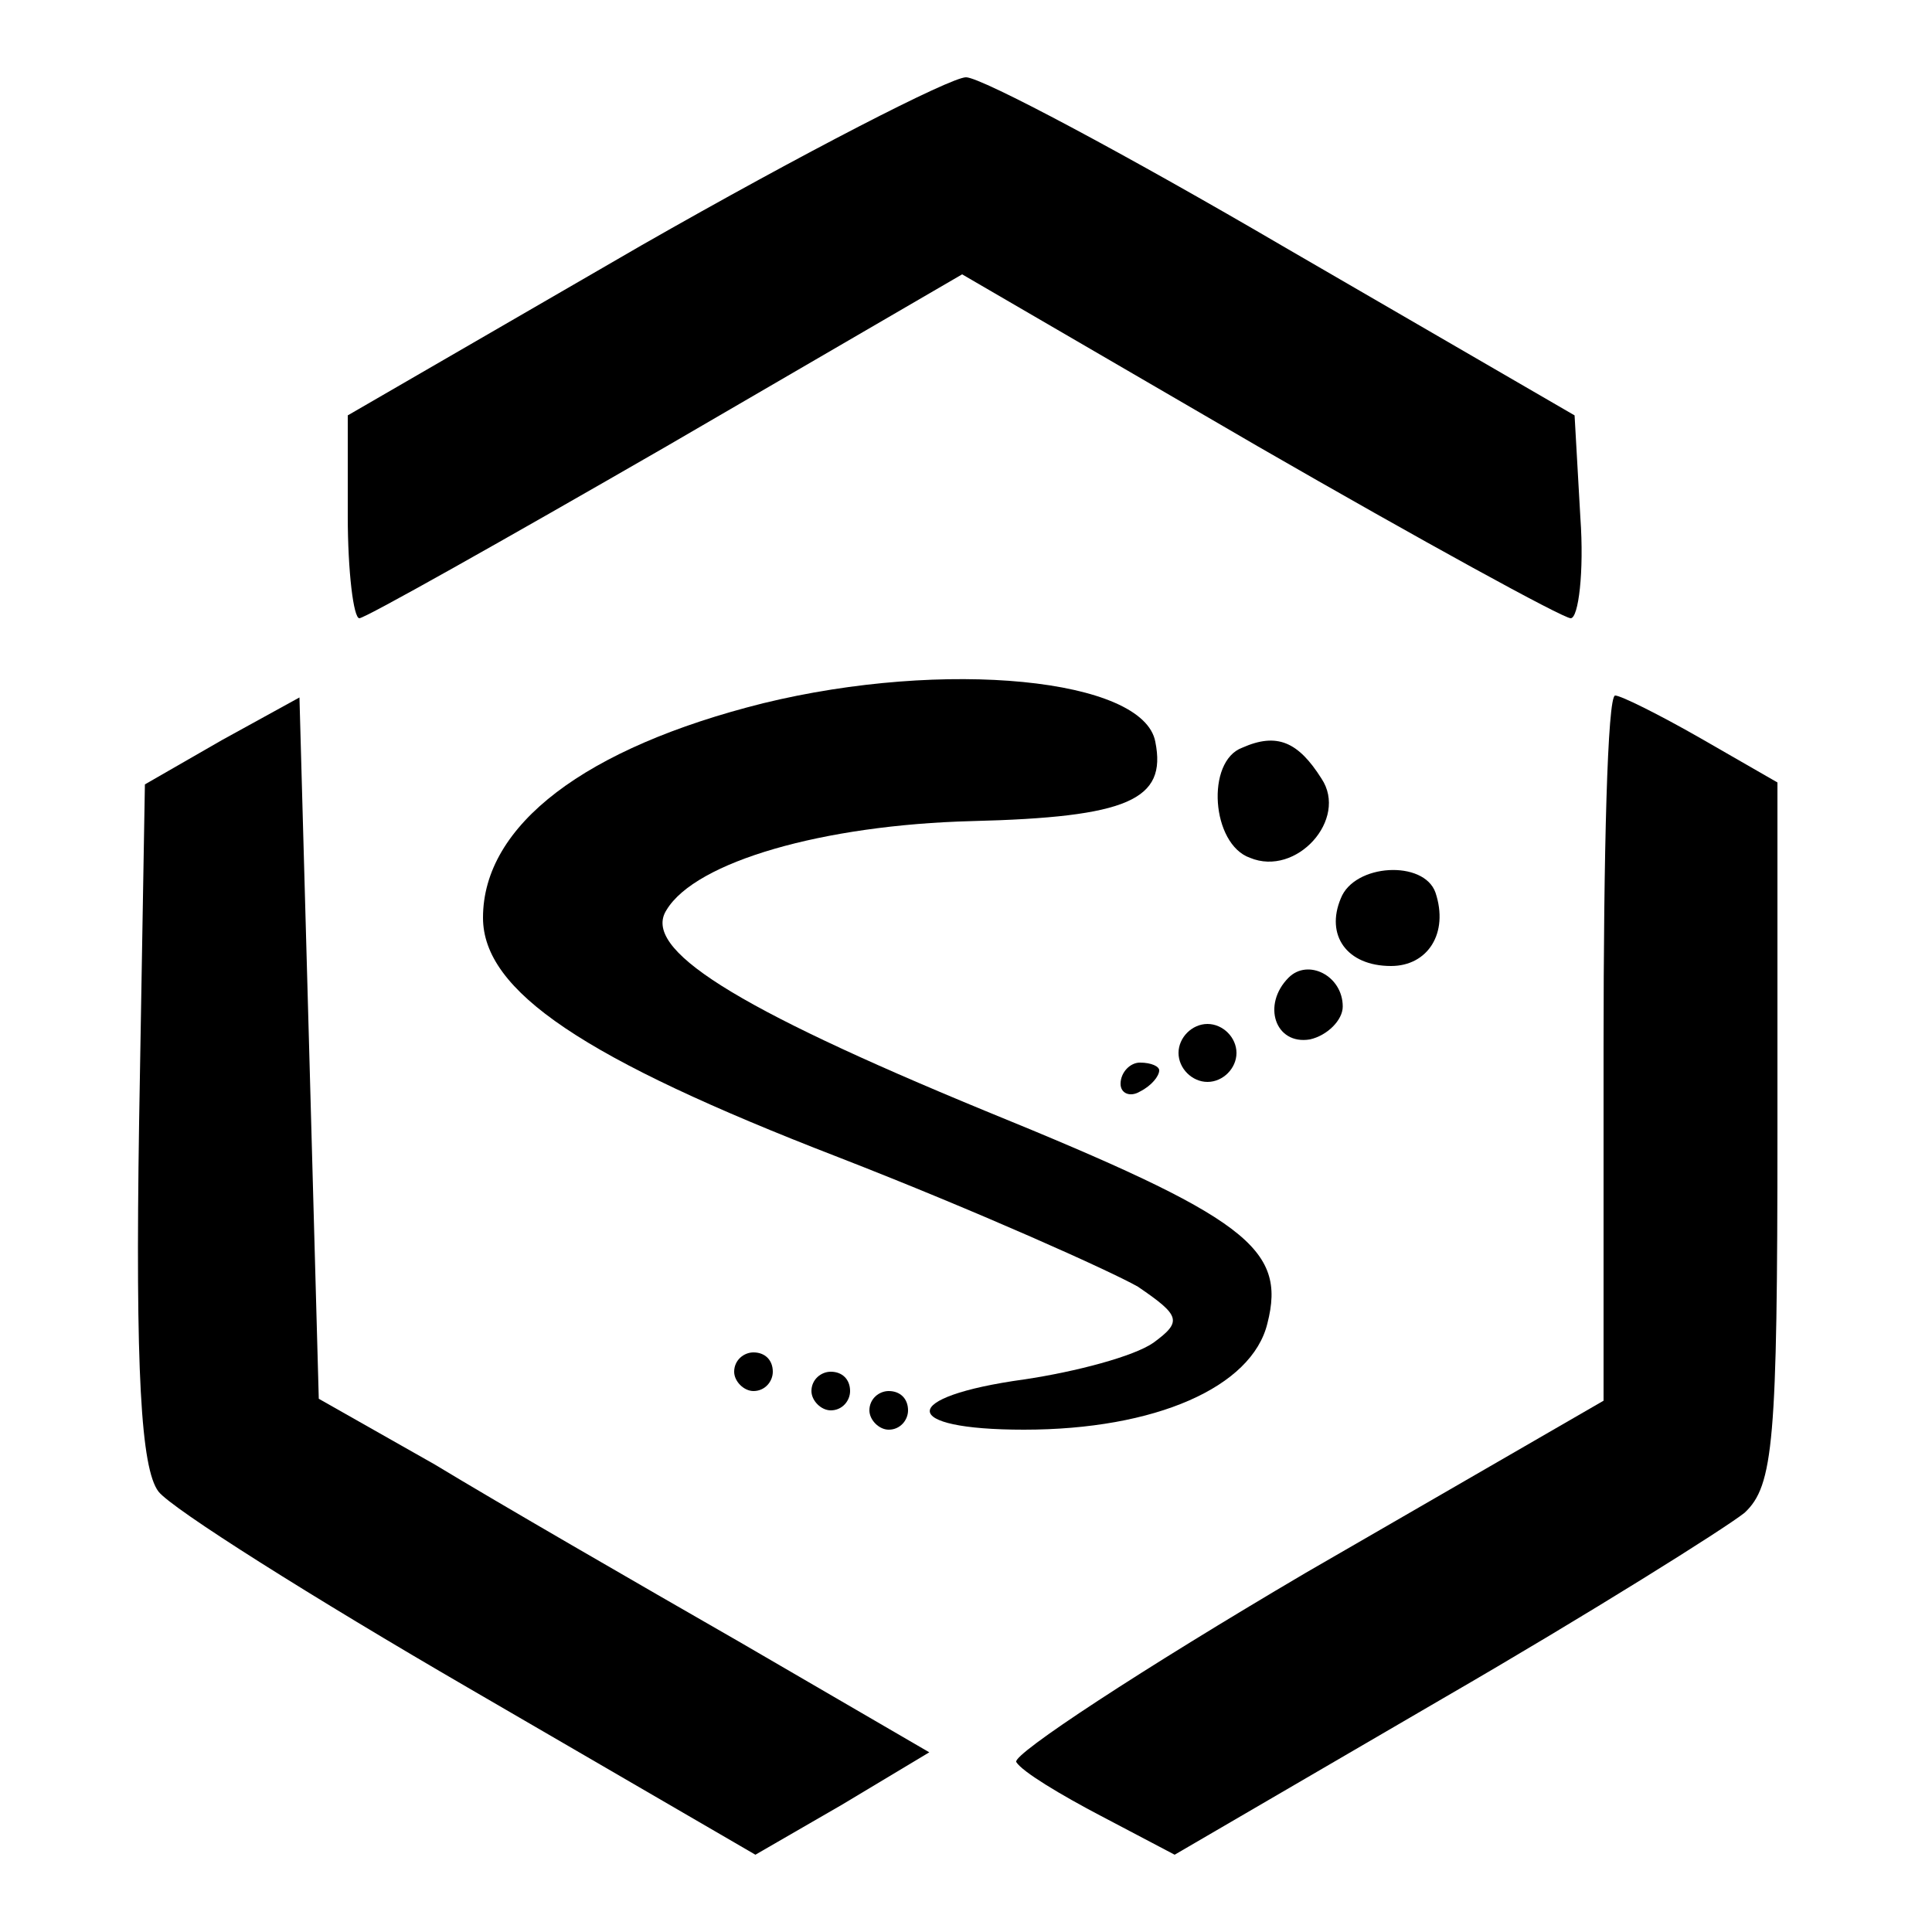
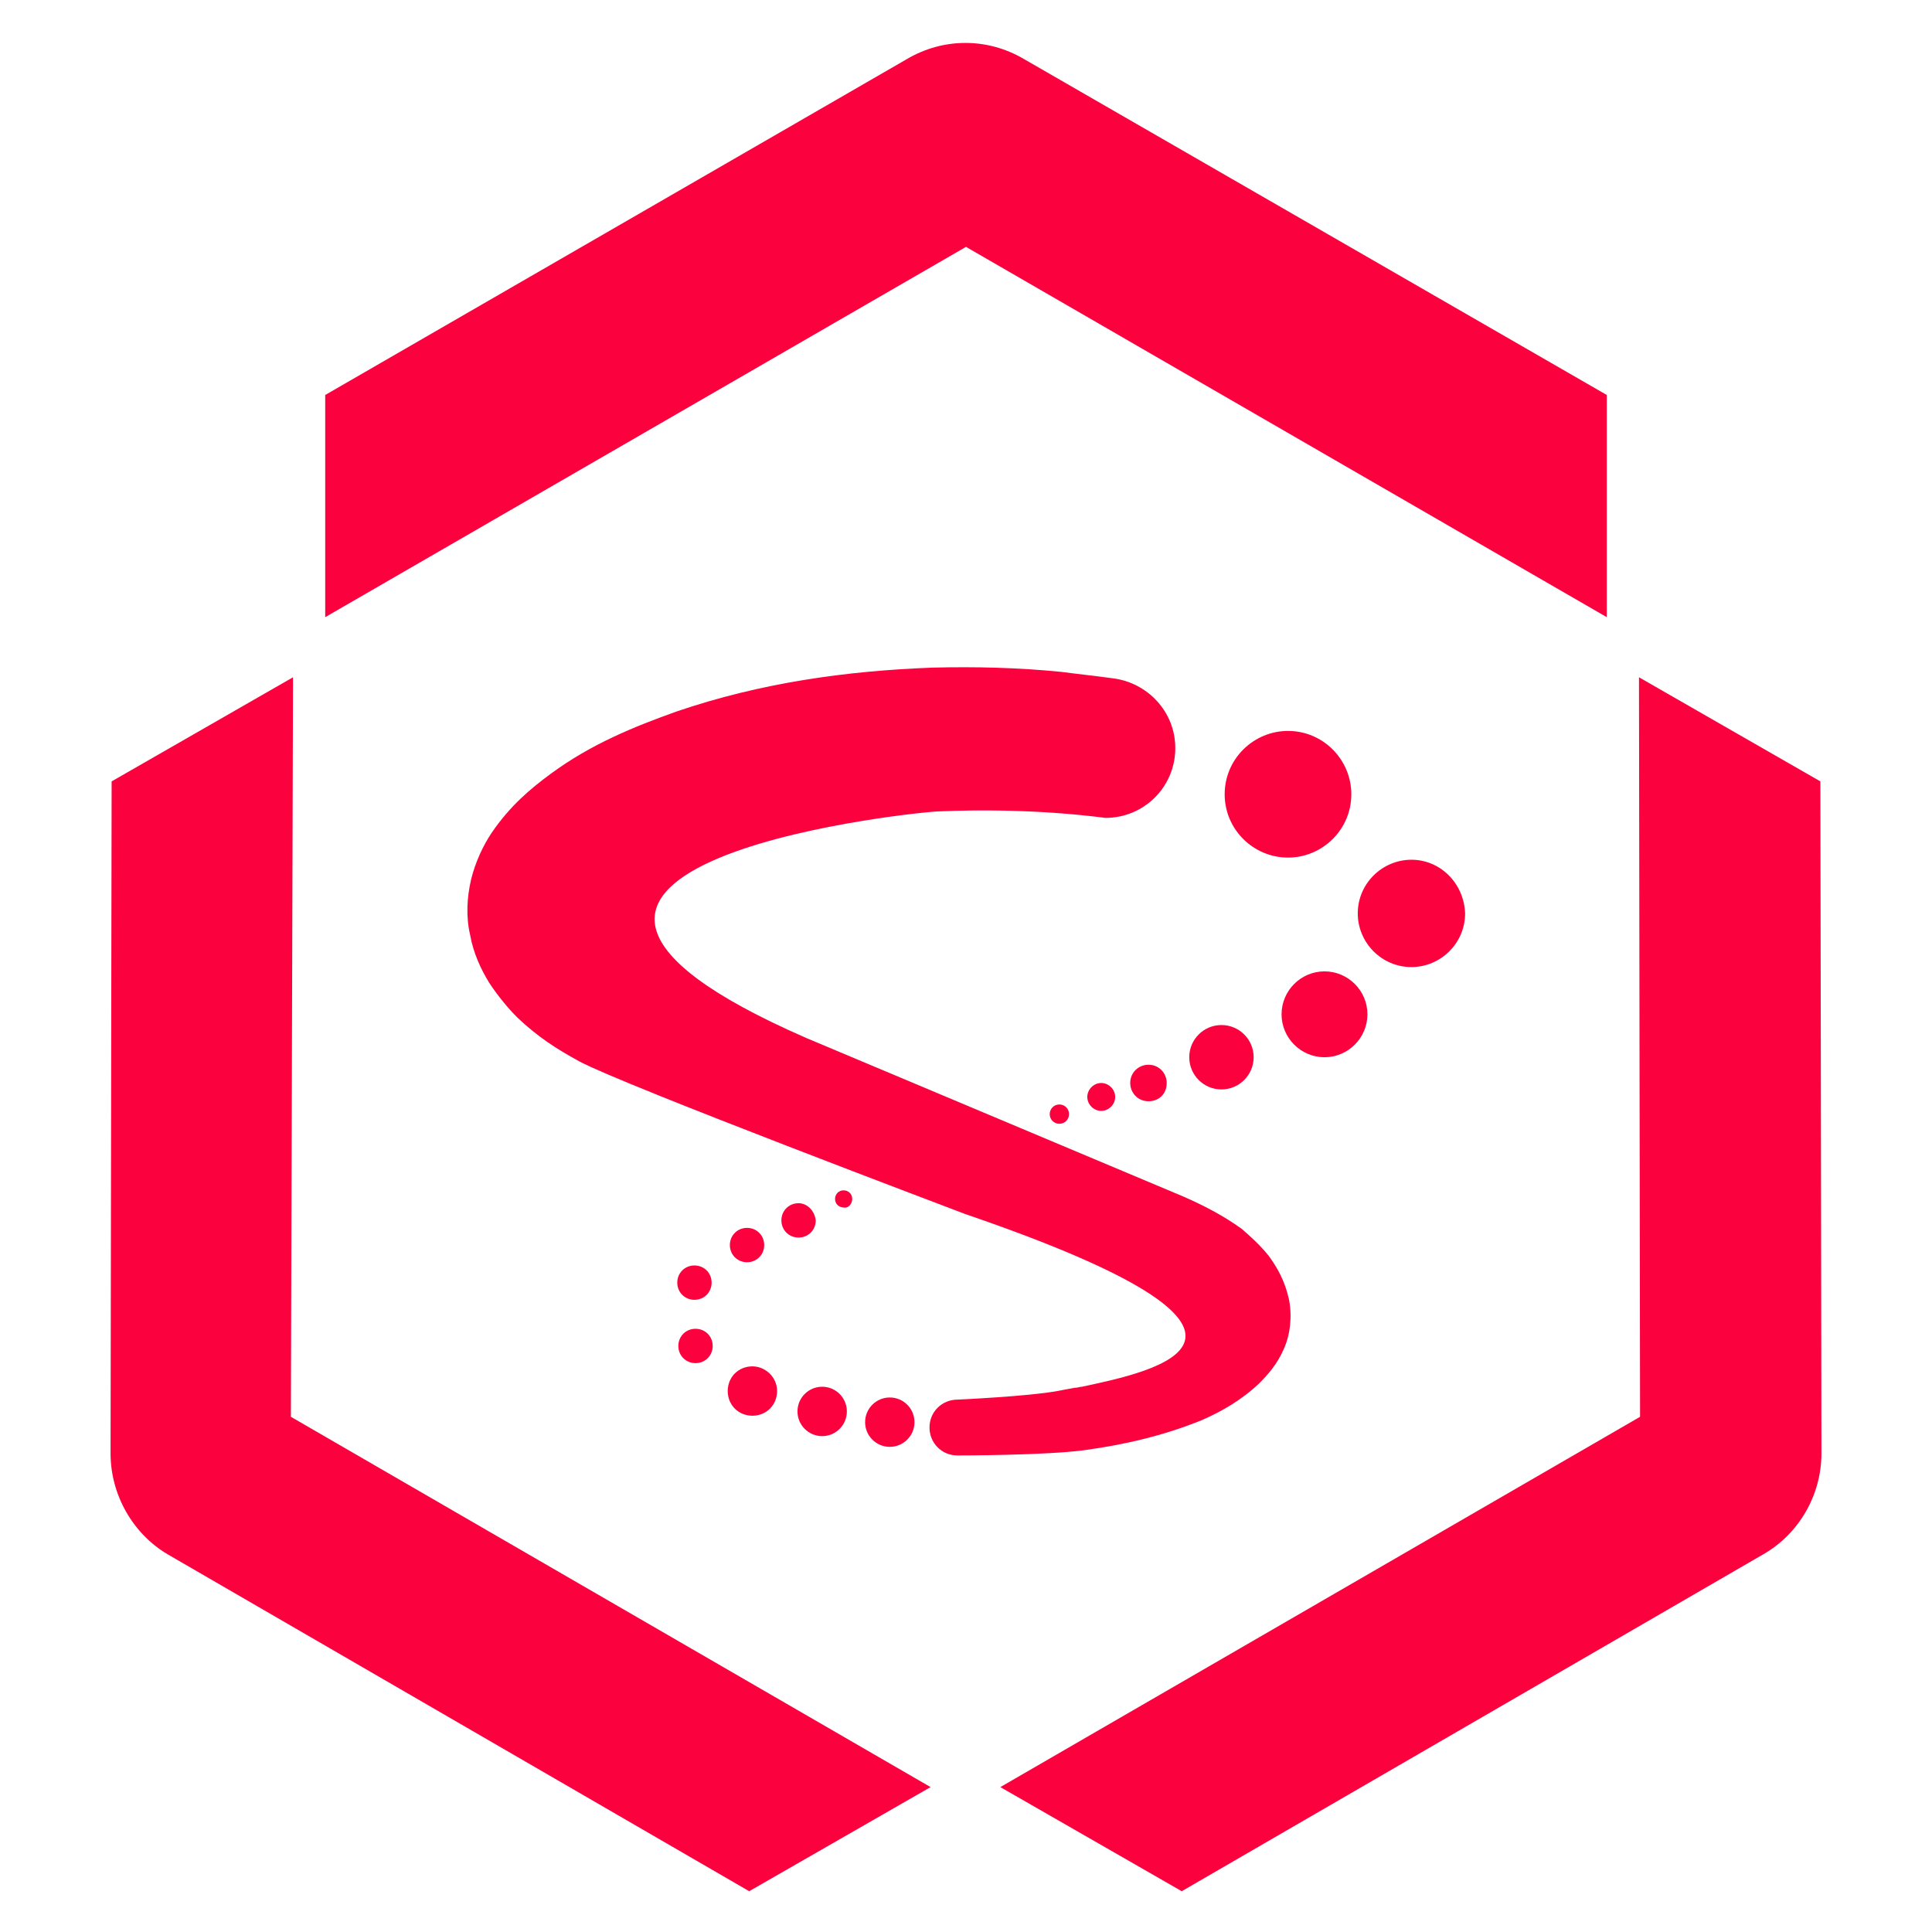
- <svg xmlns="http://www.w3.org/2000/svg" version="1.0" width="100pt" height="100pt" viewBox="0 0 100 100" preserveAspectRatio="xMidYMid meet">
-   <g transform="translate(0,100) scale(0.1,-0.1)" fill="#000000" stroke="none">
-     <path d="M332 873 l-152 -88 0 -52 c0 -29 3 -53 6 -53 3 0 74 40 159 89 l153 89 153 -89 c85 -49 158 -89 162 -89 4 0 7 24 5 52 l-3 53 -150 87 c-82 48 -157 88 -165 88 -8 0 -84 -39 -168 -87z" />
-     <path d="M395 636 c-92 -23 -145 -63 -145 -111 0 -38 52 -73 184 -124 72 -28 141 -59 155 -67 22 -15 23 -18 8 -29 -10 -7 -40 -15 -67 -19 -65 -9 -65 -26 0 -26 68 0 118 22 126 55 10 39 -11 55 -146 110 -131 54 -178 84 -165 104 15 25 81 44 158 46 81 2 101 11 95 41 -6 33 -109 43 -203 20z" />
-     <path d="M115 617 l-40 -23 -3 -175 c-2 -129 1 -179 10 -191 7 -9 80 -55 161 -102 l148 -86 45 26 45 27 -98 57 c-54 31 -125 72 -158 92 l-60 34 -5 182 -5 181 -40 -22z" />
-     <path d="M830 458 l0 -183 -154 -89 c-85 -50 -152 -94 -150 -98 3 -5 23 -17 44 -28 l38 -20 139 81 c76 44 146 88 156 96 15 14 17 37 17 197 l0 181 -40 23 c-21 12 -41 22 -44 22 -4 0 -6 -82 -6 -182z" />
-     <path d="M643 613 c-19 -7 -16 -50 4 -57 24 -10 51 20 37 41 -12 19 -23 24 -41 16z" />
-     <path d="M694 535 c-8 -19 3 -35 26 -35 19 0 30 17 23 38 -6 17 -42 15 -49 -3z" />
-     <path d="M667 494 c-14 -14 -7 -35 11 -32 9 2 17 10 17 17 0 16 -18 25 -28 15z" />
-     <path d="M610 455 c0 -8 7 -15 15 -15 8 0 15 7 15 15 0 8 -7 15 -15 15 -8 0 -15 -7 -15 -15z" />
-     <path d="M580 439 c0 -5 5 -7 10 -4 6 3 10 8 10 11 0 2 -4 4 -10 4 -5 0 -10 -5 -10 -11z" />
-     <path d="M380 290 c0 -5 5 -10 10 -10 6 0 10 5 10 10 0 6 -4 10 -10 10 -5 0 -10 -4 -10 -10z" />
-     <path d="M420 280 c0 -5 5 -10 10 -10 6 0 10 5 10 10 0 6 -4 10 -10 10 -5 0 -10 -4 -10 -10z" />
-     <path d="M450 270 c0 -5 5 -10 10 -10 6 0 10 5 10 10 0 6 -4 10 -10 10 -5 0 -10 -4 -10 -10z" />
+ <svg xmlns="http://www.w3.org/2000/svg" version="1.1" id="Layer_1" x="0px" y="0px" viewBox="0 0 180 180" style="enable-background:new 0 0 180 180;" xml:space="preserve">
+   <style type="text/css">
+ 	.st0{fill:#FB013D;}
+ </style>
+   <g>
+     <g>
+       <g>
+         <g>
+           <path class="st0" d="M84.5,5.5L30.3,36.8v20.7L90,23l59.7,34.5V36.8L95.4,5.5C92,3.5,87.9,3.5,84.5,5.5z" />
+         </g>
+       </g>
+     </g>
+     <g>
+       <path class="st0" d="M118.2,117c-0.8-1-1.7-1.8-2.5-2.5c-1.8-1.3-3.6-2.2-5.4-3c0,0-34-14.3-35.2-14.8    c-36.4-15.9,8.7-20.9,12.2-21.1c9.1-0.4,15.5,0.6,15.7,0.6c3.6,0,6.5-2.9,6.5-6.5c0-3.4-2.6-6.1-5.8-6.5l0,0    c-1.4-0.2-3.3-0.4-4.8-0.6c-4-0.4-8-0.5-12-0.4c-8,0.3-16,1.4-23.9,4.1c-3.9,1.4-7.9,3-11.7,5.8c-1.9,1.4-3.8,3-5.5,5.5    c-0.8,1.2-1.5,2.7-1.9,4.3c-0.4,1.7-0.5,3.5-0.1,5.2c0.3,1.7,1,3.2,1.8,4.5c0.8,1.2,1.7,2.3,2.6,3.2c1.9,1.8,3.6,2.9,5.8,4.1    c4.1,2.2,35.4,14,35.9,14.2c33.6,11.5,17.4,14.7,10.9,16.1c-0.2,0-0.4,0.1-0.7,0.1c-0.6,0.1-1,0.2-1.6,0.3    c-2.7,0.5-9.3,0.8-9.3,0.8c-1.4,0-2.6,1.1-2.6,2.6c0,1.4,1.1,2.6,2.6,2.6c0.1,0,8.3,0,11.9-0.5c3.6-0.5,7.2-1.3,10.9-2.8    c1.8-0.8,3.6-1.8,5.3-3.4c0.8-0.8,1.7-1.8,2.3-3.2c0.6-1.3,0.8-3,0.5-4.6C119.7,119.3,119,118.1,118.2,117z" />
+     </g>
+     <g>
+       <path class="st0" d="M101.3,102.2c0,0.7,0.6,1.3,1.3,1.3c0.7,0,1.3-0.6,1.3-1.3c0-0.7-0.6-1.3-1.3-1.3    C101.9,100.9,101.3,101.5,101.3,102.2z" />
+     </g>
+     <g>
+       <path class="st0" d="M97.8,103.8c0,0.5,0.4,0.9,0.9,0.9c0.5,0,0.9-0.4,0.9-0.9c0-0.5-0.4-0.9-0.9-0.9    C98.2,102.9,97.8,103.3,97.8,103.8z" />
+     </g>
+     <g>
+       <path class="st0" d="M79.4,111.7c0-0.5-0.4-0.8-0.8-0.8c-0.5,0-0.8,0.4-0.8,0.8c0,0.5,0.4,0.8,0.8,0.8    C79,112.6,79.4,112.2,79.4,111.7z" />
+     </g>
+     <g>
+       <path class="st0" d="M74.4,112.1c-0.9,0-1.6,0.7-1.6,1.6c0,0.9,0.7,1.6,1.6,1.6c0.9,0,1.6-0.7,1.6-1.6    C75.9,112.8,75.2,112.1,74.4,112.1z" />
+     </g>
+     <g>
+       <path class="st0" d="M71.2,116c0-0.9-0.7-1.6-1.6-1.6c-0.9,0-1.6,0.7-1.6,1.6s0.7,1.6,1.6,1.6C70.5,117.6,71.2,116.9,71.2,116z" />
+     </g>
+     <g>
+       <path class="st0" d="M66.3,119.5c0-0.9-0.7-1.6-1.6-1.6c-0.9,0-1.6,0.7-1.6,1.6s0.7,1.6,1.6,1.6C65.6,121.1,66.3,120.4,66.3,119.5    z" />
+     </g>
+     <g>
+       <path class="st0" d="M64.8,123.8c-0.9,0-1.6,0.7-1.6,1.6c0,0.9,0.7,1.6,1.6,1.6c0.9,0,1.6-0.7,1.6-1.6    C66.4,124.5,65.7,123.8,64.8,123.8z" />
+     </g>
+     <g>
+       <path class="st0" d="M70.1,127.3c-1.3,0-2.3,1-2.3,2.3s1,2.3,2.3,2.3c1.3,0,2.3-1,2.3-2.3S71.3,127.3,70.1,127.3z" />
+     </g>
+     <g>
+       <circle class="st0" cx="76.6" cy="131.5" r="2.3" />
+     </g>
+     <g>
+       <path class="st0" d="M107,99.2c-0.9,0-1.7,0.7-1.7,1.7c0,0.9,0.7,1.7,1.7,1.7s1.7-0.7,1.7-1.7C108.7,100,108,99.2,107,99.2z" />
+     </g>
+     <g>
+       <circle class="st0" cx="113.8" cy="98.5" r="3" />
+     </g>
+     <g>
+       <path class="st0" d="M123.4,90.5c-2.2,0-4,1.8-4,4c0,2.2,1.8,4,4,4c2.2,0,4-1.8,4-4C127.4,92.3,125.6,90.5,123.4,90.5z" />
+     </g>
+     <g>
+       <path class="st0" d="M131.5,80.1c-2.7,0-5,2.2-5,5c0,2.7,2.2,5,5,5c2.7,0,5-2.2,5-5C136.4,82.3,134.2,80.1,131.5,80.1z" />
+     </g>
+     <g>
+       <path class="st0" d="M120,79.9c3.2,0,5.9-2.6,5.9-5.9c0-3.2-2.6-5.9-5.9-5.9c-3.2,0-5.9,2.6-5.9,5.9    C114.1,77.3,116.8,79.9,120,79.9z" />
+     </g>
+     <g>
+       <circle class="st0" cx="82.9" cy="132.5" r="2.3" />
+     </g>
+     <g>
+       <path class="st0" d="M169.7,135.4l-0.1-62.6l-16.9-9.7l0.1,68.9l-59.6,34.5l16.9,9.7l54.2-31.4    C167.6,142.9,169.7,139.3,169.7,135.4z" />
+     </g>
+     <g>
+       <path class="st0" d="M10.3,135.4l0.1-62.6l16.9-9.7L27.1,132l59.6,34.5l-16.9,9.7l-54.2-31.4C12.4,142.9,10.3,139.3,10.3,135.4z" />
+     </g>
  </g>
</svg>
